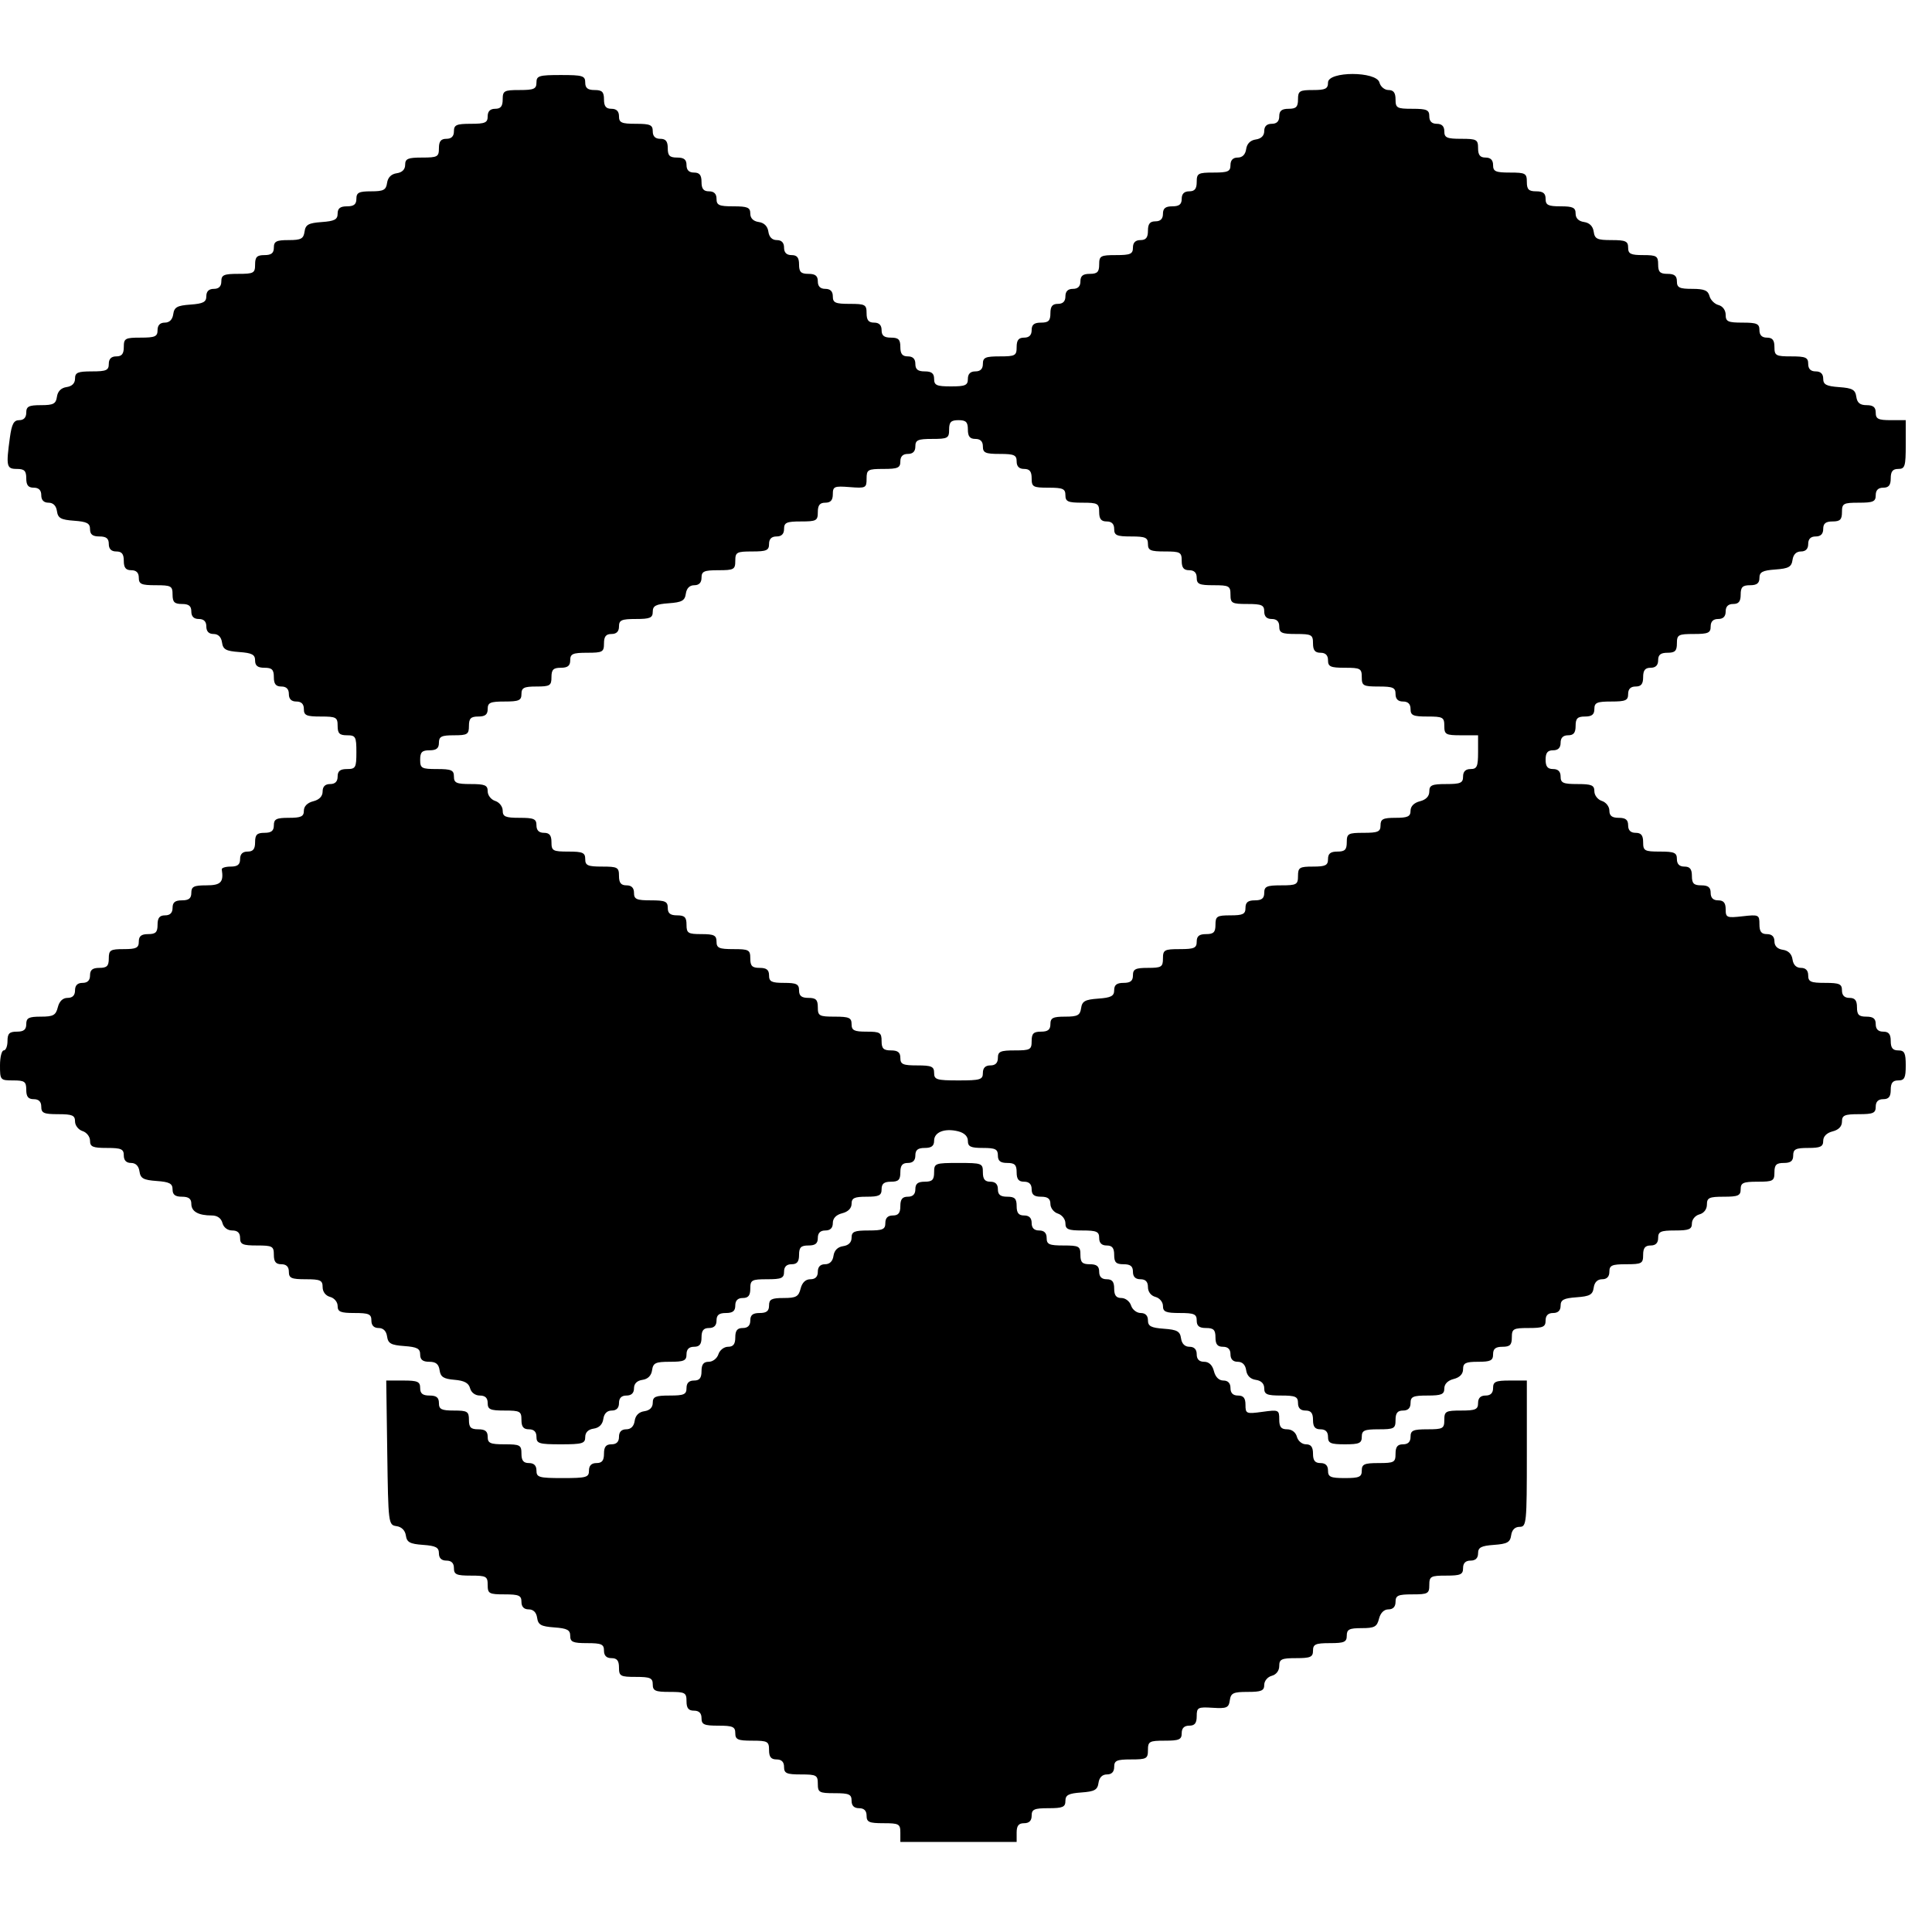
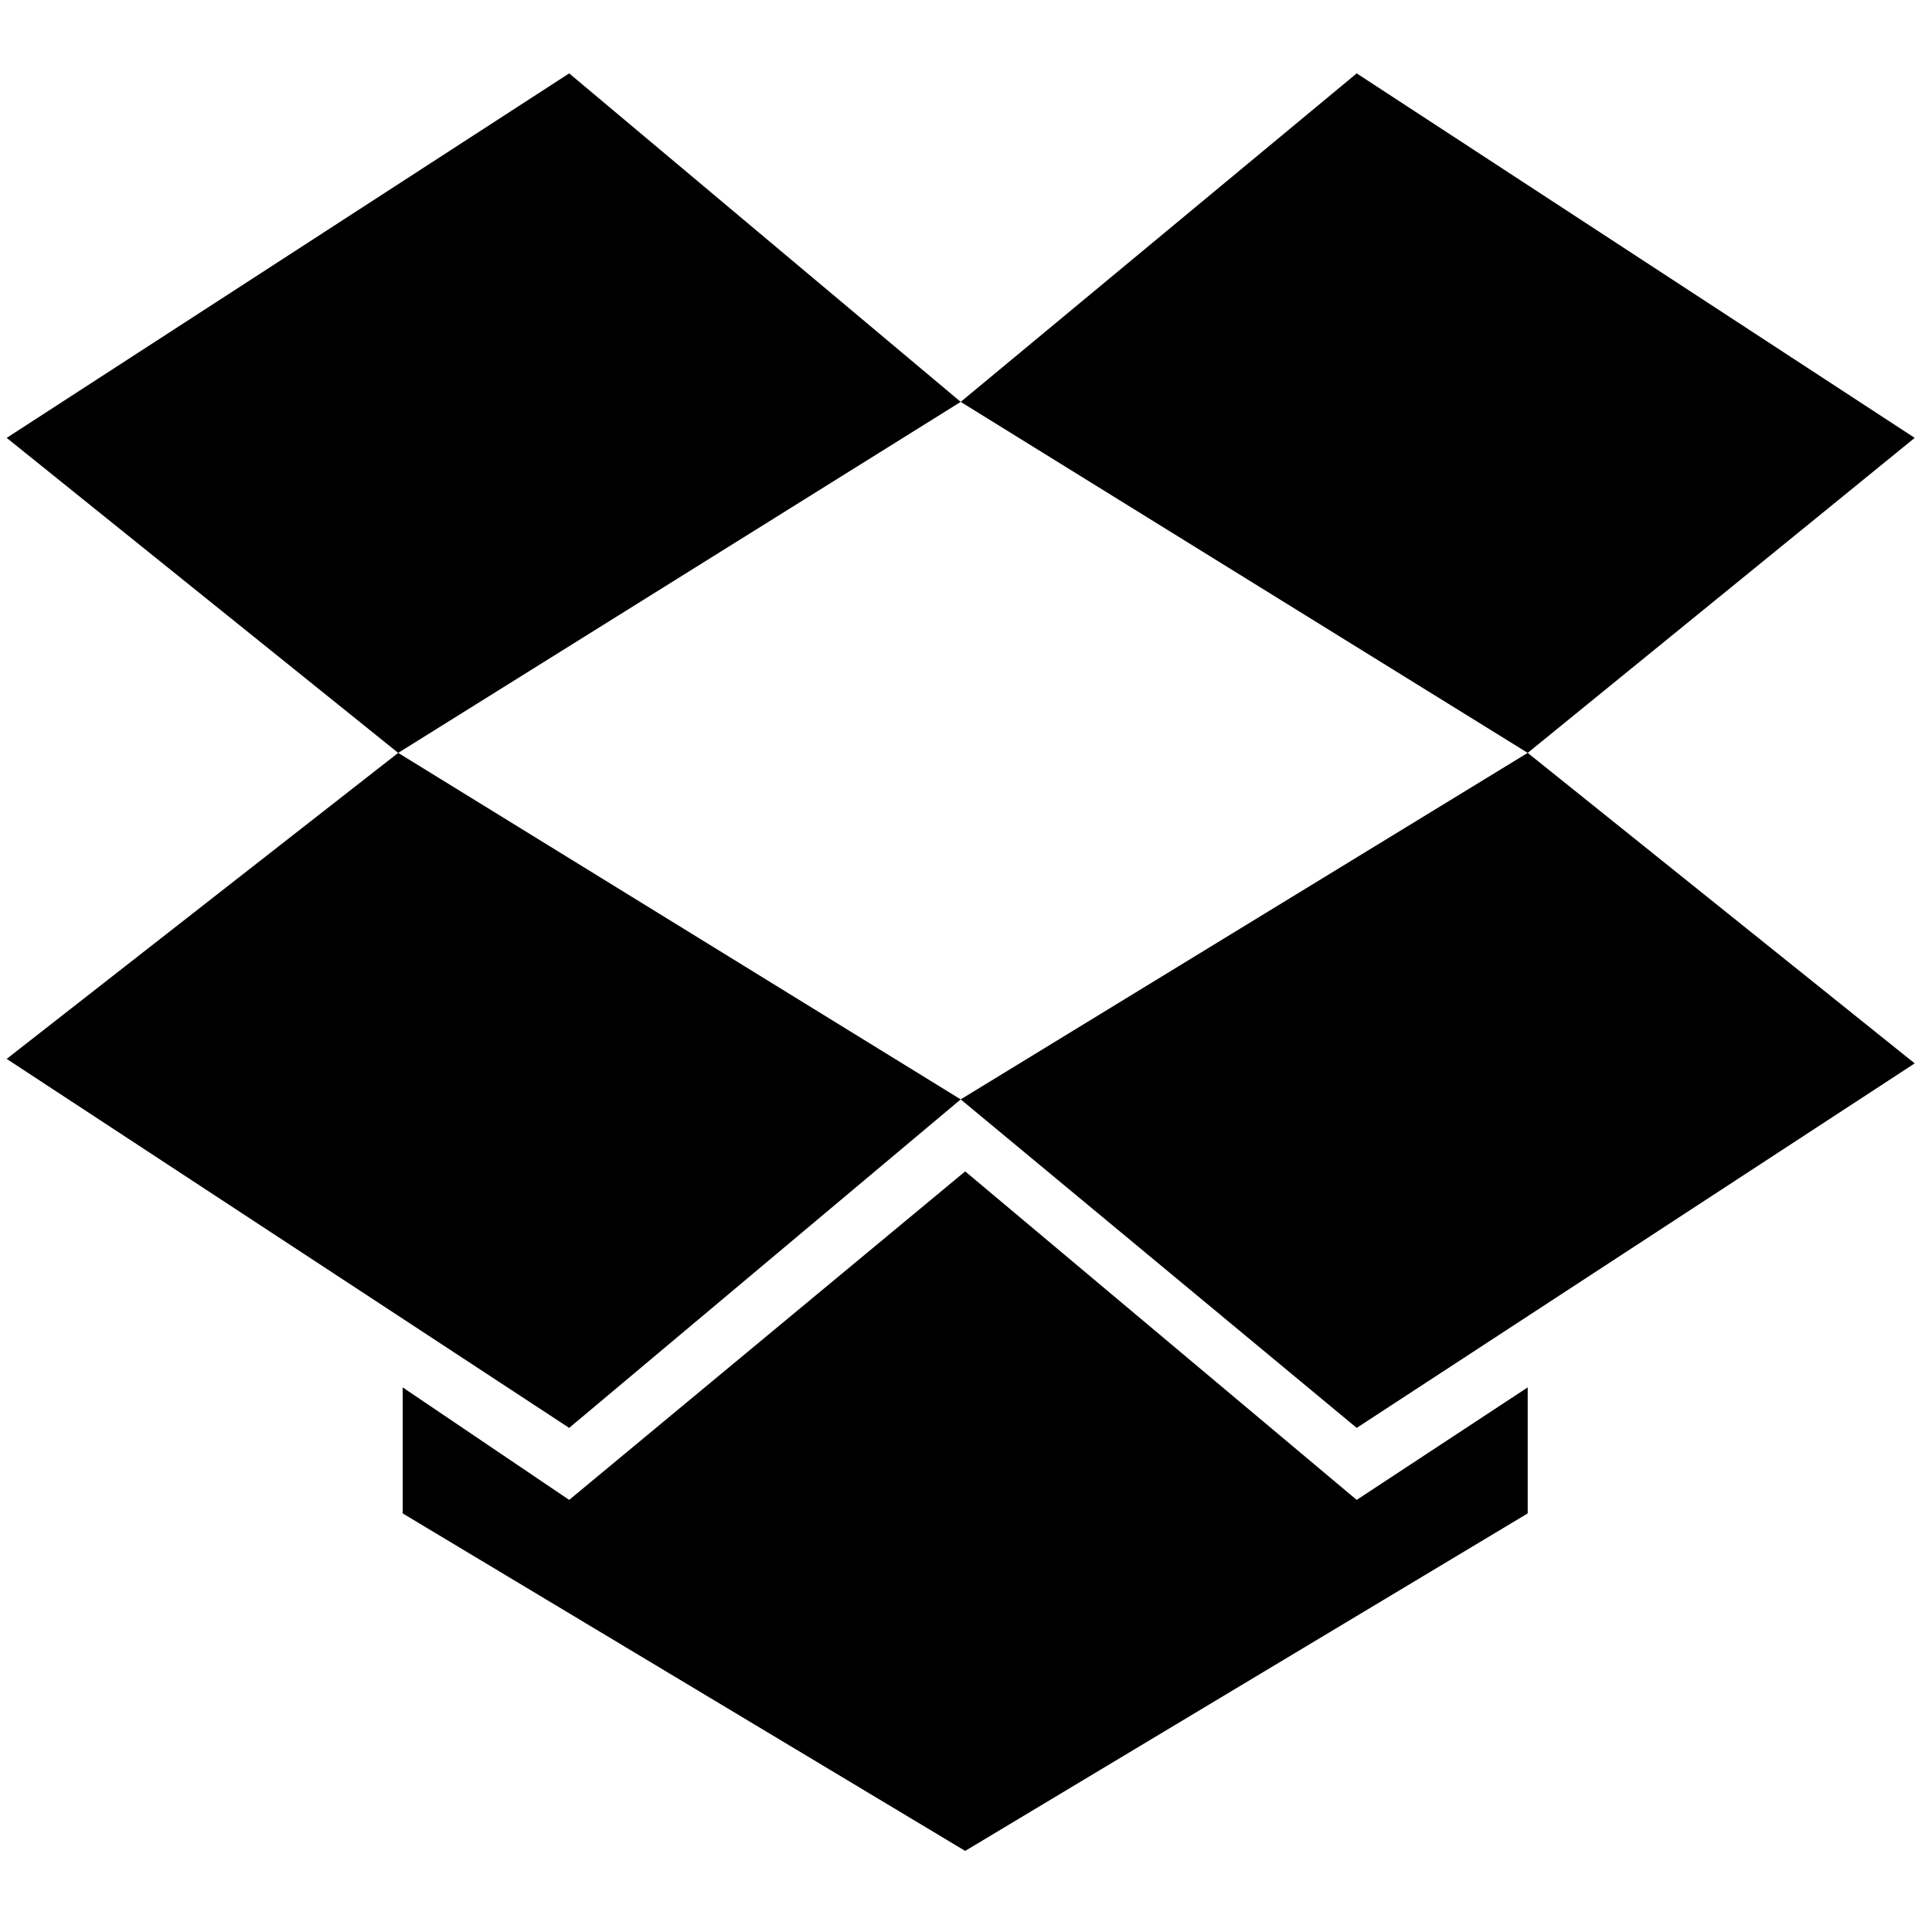
- <svg xmlns="http://www.w3.org/2000/svg" id="svg" version="1.1" width="515" height="515" style="display: block;">
-   <g id="svgg">
-     <path id="path0" d="M143.000 22.000 C 143.000 23.704,142.333 24.000,138.500 24.000 C 134.367 24.000,134.000 24.204,134.000 26.500 C 134.000 28.333,133.467 29.000,132.000 29.000 C 130.667 29.000,130.000 29.667,130.000 31.000 C 130.000 32.704,129.333 33.000,125.500 33.000 C 121.667 33.000,121.000 33.296,121.000 35.000 C 121.000 36.333,120.333 37.000,119.000 37.000 C 117.533 37.000,117.000 37.667,117.000 39.500 C 117.000 41.796,116.633 42.000,112.500 42.000 C 108.721 42.000,108.000 42.309,108.000 43.930 C 108.000 45.171,107.196 45.975,105.750 46.180 C 104.304 46.386,103.386 47.304,103.180 48.750 C 102.911 50.647,102.245 51.000,98.930 51.000 C 95.667 51.000,95.000 51.339,95.000 53.000 C 95.000 54.467,94.333 55.000,92.500 55.000 C 90.691 55.000,90.000 55.537,90.000 56.943 C 90.000 58.513,89.186 58.944,85.750 59.193 C 82.217 59.448,81.446 59.880,81.180 61.750 C 80.911 63.647,80.245 64.000,76.930 64.000 C 73.667 64.000,73.000 64.339,73.000 66.000 C 73.000 67.467,72.333 68.000,70.500 68.000 C 68.500 68.000,68.000 68.500,68.000 70.500 C 68.000 72.796,67.633 73.000,63.500 73.000 C 59.667 73.000,59.000 73.296,59.000 75.000 C 59.000 76.333,58.333 77.000,57.000 77.000 C 55.686 77.000,55.000 77.667,55.000 78.943 C 55.000 80.513,54.186 80.944,50.750 81.193 C 47.217 81.448,46.446 81.880,46.180 83.750 C 45.975 85.196,45.171 86.000,43.930 86.000 C 42.667 86.000,42.000 86.691,42.000 88.000 C 42.000 89.704,41.333 90.000,37.500 90.000 C 33.367 90.000,33.000 90.204,33.000 92.500 C 33.000 94.333,32.467 95.000,31.000 95.000 C 29.667 95.000,29.000 95.667,29.000 97.000 C 29.000 98.704,28.333 99.000,24.500 99.000 C 20.721 99.000,20.000 99.309,20.000 100.930 C 20.000 102.171,19.196 102.975,17.750 103.180 C 16.304 103.386,15.386 104.304,15.180 105.750 C 14.911 107.647,14.245 108.000,10.930 108.000 C 7.667 108.000,7.000 108.339,7.000 110.000 C 7.000 111.285,6.333 112.000,5.136 112.000 C 3.676 112.000,3.134 113.007,2.636 116.640 C 1.584 124.315,1.737 125.000,4.500 125.000 C 6.500 125.000,7.000 125.500,7.000 127.500 C 7.000 129.333,7.533 130.000,9.000 130.000 C 10.333 130.000,11.000 130.667,11.000 132.000 C 11.000 133.309,11.667 134.000,12.930 134.000 C 14.171 134.000,14.975 134.804,15.180 136.250 C 15.446 138.120,16.217 138.552,19.750 138.807 C 23.186 139.056,24.000 139.487,24.000 141.057 C 24.000 142.463,24.691 143.000,26.500 143.000 C 28.333 143.000,29.000 143.533,29.000 145.000 C 29.000 146.333,29.667 147.000,31.000 147.000 C 32.467 147.000,33.000 147.667,33.000 149.500 C 33.000 151.333,33.533 152.000,35.000 152.000 C 36.333 152.000,37.000 152.667,37.000 154.000 C 37.000 155.704,37.667 156.000,41.500 156.000 C 45.633 156.000,46.000 156.204,46.000 158.500 C 46.000 160.500,46.500 161.000,48.500 161.000 C 50.333 161.000,51.000 161.533,51.000 163.000 C 51.000 164.333,51.667 165.000,53.000 165.000 C 54.333 165.000,55.000 165.667,55.000 167.000 C 55.000 168.309,55.667 169.000,56.930 169.000 C 58.171 169.000,58.975 169.804,59.180 171.250 C 59.446 173.120,60.217 173.552,63.750 173.807 C 67.186 174.056,68.000 174.487,68.000 176.057 C 68.000 177.463,68.691 178.000,70.500 178.000 C 72.500 178.000,73.000 178.500,73.000 180.500 C 73.000 182.333,73.533 183.000,75.000 183.000 C 76.333 183.000,77.000 183.667,77.000 185.000 C 77.000 186.333,77.667 187.000,79.000 187.000 C 80.333 187.000,81.000 187.667,81.000 189.000 C 81.000 190.704,81.667 191.000,85.500 191.000 C 89.633 191.000,90.000 191.204,90.000 193.500 C 90.000 195.500,90.500 196.000,92.500 196.000 C 94.796 196.000,95.000 196.367,95.000 200.500 C 95.000 204.633,94.796 205.000,92.500 205.000 C 90.667 205.000,90.000 205.533,90.000 207.000 C 90.000 208.333,89.333 209.000,88.000 209.000 C 86.673 209.000,86.000 209.667,86.000 210.981 C 86.000 212.260,85.114 213.184,83.500 213.589 C 81.936 213.982,81.000 214.925,81.000 216.108 C 81.000 217.649,80.257 218.000,77.000 218.000 C 73.667 218.000,73.000 218.333,73.000 220.000 C 73.000 221.467,72.333 222.000,70.500 222.000 C 68.500 222.000,68.000 222.500,68.000 224.500 C 68.000 226.333,67.467 227.000,66.000 227.000 C 64.667 227.000,64.000 227.667,64.000 229.000 C 64.000 230.467,63.333 231.000,61.500 231.000 C 60.125 231.000,59.053 231.337,59.118 231.750 C 59.659 235.173,58.857 236.000,55.000 236.000 C 51.667 236.000,51.000 236.333,51.000 238.000 C 51.000 239.467,50.333 240.000,48.500 240.000 C 46.667 240.000,46.000 240.533,46.000 242.000 C 46.000 243.333,45.333 244.000,44.000 244.000 C 42.533 244.000,42.000 244.667,42.000 246.500 C 42.000 248.500,41.500 249.000,39.500 249.000 C 37.667 249.000,37.000 249.533,37.000 251.000 C 37.000 252.667,36.333 253.000,33.000 253.000 C 29.400 253.000,29.000 253.250,29.000 255.500 C 29.000 257.500,28.500 258.000,26.500 258.000 C 24.667 258.000,24.000 258.533,24.000 260.000 C 24.000 261.333,23.333 262.000,22.000 262.000 C 20.667 262.000,20.000 262.667,20.000 264.000 C 20.000 265.327,19.333 266.000,18.019 266.000 C 16.740 266.000,15.816 266.886,15.411 268.500 C 14.876 270.631,14.209 271.000,10.892 271.000 C 7.667 271.000,7.000 271.343,7.000 273.000 C 7.000 274.467,6.333 275.000,4.500 275.000 C 2.500 275.000,2.000 275.500,2.000 277.500 C 2.000 278.875,1.550 280.000,1.000 280.000 C 0.450 280.000,0.000 281.800,0.000 284.000 C 0.000 287.905,0.083 288.000,3.500 288.000 C 6.567 288.000,7.000 288.310,7.000 290.500 C 7.000 292.333,7.533 293.000,9.000 293.000 C 10.333 293.000,11.000 293.667,11.000 295.000 C 11.000 296.704,11.667 297.000,15.500 297.000 C 19.281 297.000,20.000 297.309,20.000 298.933 C 20.000 299.996,20.900 301.151,22.000 301.500 C 23.100 301.849,24.000 303.004,24.000 304.067 C 24.000 305.691,24.719 306.000,28.500 306.000 C 32.333 306.000,33.000 306.296,33.000 308.000 C 33.000 309.309,33.667 310.000,34.930 310.000 C 36.171 310.000,36.975 310.804,37.180 312.250 C 37.446 314.120,38.217 314.552,41.750 314.807 C 45.186 315.056,46.000 315.487,46.000 317.057 C 46.000 318.463,46.691 319.000,48.500 319.000 C 50.286 319.000,51.000 319.540,51.000 320.893 C 51.000 322.948,52.851 324.000,56.465 324.000 C 57.926 324.000,58.958 324.731,59.290 326.000 C 59.603 327.197,60.654 328.000,61.906 328.000 C 63.333 328.000,64.000 328.637,64.000 330.000 C 64.000 331.704,64.667 332.000,68.500 332.000 C 72.633 332.000,73.000 332.204,73.000 334.500 C 73.000 336.333,73.533 337.000,75.000 337.000 C 76.333 337.000,77.000 337.667,77.000 339.000 C 77.000 340.704,77.667 341.000,81.500 341.000 C 85.400 341.000,86.000 341.279,86.000 343.094 C 86.000 344.346,86.803 345.397,88.000 345.710 C 89.107 346.000,90.000 347.074,90.000 348.117 C 90.000 349.682,90.760 350.000,94.500 350.000 C 98.333 350.000,99.000 350.296,99.000 352.000 C 99.000 353.309,99.667 354.000,100.930 354.000 C 102.171 354.000,102.975 354.804,103.180 356.250 C 103.446 358.120,104.217 358.552,107.750 358.807 C 111.186 359.056,112.000 359.487,112.000 361.057 C 112.000 362.448,112.691 363.000,114.430 363.000 C 116.190 363.000,116.949 363.621,117.180 365.250 C 117.435 367.044,118.240 367.562,121.148 367.804 C 123.767 368.023,124.939 368.657,125.304 370.054 C 125.604 371.200,126.673 372.000,127.906 372.000 C 129.333 372.000,130.000 372.637,130.000 374.000 C 130.000 375.704,130.667 376.000,134.500 376.000 C 138.633 376.000,139.000 376.204,139.000 378.500 C 139.000 380.333,139.533 381.000,141.000 381.000 C 142.333 381.000,143.000 381.667,143.000 383.000 C 143.000 384.795,143.667 385.000,149.500 385.000 C 155.255 385.000,156.000 384.779,156.000 383.070 C 156.000 381.829,156.804 381.025,158.250 380.820 C 159.696 380.614,160.614 379.696,160.820 378.250 C 161.025 376.804,161.829 376.000,163.070 376.000 C 164.333 376.000,165.000 375.309,165.000 374.000 C 165.000 372.667,165.667 372.000,167.000 372.000 C 168.309 372.000,169.000 371.333,169.000 370.070 C 169.000 368.829,169.804 368.025,171.250 367.820 C 172.696 367.614,173.614 366.696,173.820 365.250 C 174.096 363.303,174.736 363.000,178.570 363.000 C 182.333 363.000,183.000 362.699,183.000 361.000 C 183.000 359.667,183.667 359.000,185.000 359.000 C 186.467 359.000,187.000 358.333,187.000 356.500 C 187.000 354.667,187.533 354.000,189.000 354.000 C 190.333 354.000,191.000 353.333,191.000 352.000 C 191.000 350.533,191.667 350.000,193.500 350.000 C 195.333 350.000,196.000 349.467,196.000 348.000 C 196.000 346.667,196.667 346.000,198.000 346.000 C 199.467 346.000,200.000 345.333,200.000 343.500 C 200.000 341.204,200.367 341.000,204.500 341.000 C 208.333 341.000,209.000 340.704,209.000 339.000 C 209.000 337.667,209.667 337.000,211.000 337.000 C 212.467 337.000,213.000 336.333,213.000 334.500 C 213.000 332.500,213.500 332.000,215.500 332.000 C 217.333 332.000,218.000 331.467,218.000 330.000 C 218.000 328.667,218.667 328.000,220.000 328.000 C 221.327 328.000,222.000 327.333,222.000 326.019 C 222.000 324.740,222.886 323.816,224.500 323.411 C 226.064 323.018,227.000 322.075,227.000 320.892 C 227.000 319.351,227.743 319.000,231.000 319.000 C 234.333 319.000,235.000 318.667,235.000 317.000 C 235.000 315.533,235.667 315.000,237.500 315.000 C 239.500 315.000,240.000 314.500,240.000 312.500 C 240.000 310.667,240.533 310.000,242.000 310.000 C 243.333 310.000,244.000 309.333,244.000 308.000 C 244.000 306.533,244.667 306.000,246.500 306.000 C 248.304 306.000,249.000 305.462,249.000 304.067 C 249.000 301.769,251.827 300.668,255.415 301.568 C 257.055 301.980,258.000 302.908,258.000 304.108 C 258.000 305.649,258.743 306.000,262.000 306.000 C 265.333 306.000,266.000 306.333,266.000 308.000 C 266.000 309.467,266.667 310.000,268.500 310.000 C 270.500 310.000,271.000 310.500,271.000 312.500 C 271.000 314.333,271.533 315.000,273.000 315.000 C 274.333 315.000,275.000 315.667,275.000 317.000 C 275.000 318.467,275.667 319.000,277.500 319.000 C 279.304 319.000,280.000 319.538,280.000 320.933 C 280.000 321.996,280.900 323.151,282.000 323.500 C 283.100 323.849,284.000 325.004,284.000 326.067 C 284.000 327.691,284.719 328.000,288.500 328.000 C 292.333 328.000,293.000 328.296,293.000 330.000 C 293.000 331.333,293.667 332.000,295.000 332.000 C 296.467 332.000,297.000 332.667,297.000 334.500 C 297.000 336.500,297.500 337.000,299.500 337.000 C 301.333 337.000,302.000 337.533,302.000 339.000 C 302.000 340.333,302.667 341.000,304.000 341.000 C 305.363 341.000,306.000 341.667,306.000 343.094 C 306.000 344.346,306.803 345.397,308.000 345.710 C 309.107 346.000,310.000 347.074,310.000 348.117 C 310.000 349.682,310.760 350.000,314.500 350.000 C 318.333 350.000,319.000 350.296,319.000 352.000 C 319.000 353.467,319.667 354.000,321.500 354.000 C 323.500 354.000,324.000 354.500,324.000 356.500 C 324.000 358.333,324.533 359.000,326.000 359.000 C 327.333 359.000,328.000 359.667,328.000 361.000 C 328.000 362.309,328.667 363.000,329.930 363.000 C 331.171 363.000,331.975 363.804,332.180 365.250 C 332.386 366.696,333.304 367.614,334.750 367.820 C 336.196 368.025,337.000 368.829,337.000 370.070 C 337.000 371.691,337.721 372.000,341.500 372.000 C 345.333 372.000,346.000 372.296,346.000 374.000 C 346.000 375.333,346.667 376.000,348.000 376.000 C 349.467 376.000,350.000 376.667,350.000 378.500 C 350.000 380.333,350.533 381.000,352.000 381.000 C 353.333 381.000,354.000 381.667,354.000 383.000 C 354.000 384.704,354.667 385.000,358.500 385.000 C 362.333 385.000,363.000 384.704,363.000 383.000 C 363.000 381.296,363.667 381.000,367.500 381.000 C 371.633 381.000,372.000 380.796,372.000 378.500 C 372.000 376.667,372.533 376.000,374.000 376.000 C 375.333 376.000,376.000 375.333,376.000 374.000 C 376.000 372.296,376.667 372.000,380.500 372.000 C 384.247 372.000,385.000 371.684,385.000 370.108 C 385.000 368.925,385.936 367.982,387.500 367.589 C 389.114 367.184,390.000 366.260,390.000 364.981 C 390.000 363.337,390.679 363.000,394.000 363.000 C 397.333 363.000,398.000 362.667,398.000 361.000 C 398.000 359.533,398.667 359.000,400.500 359.000 C 402.500 359.000,403.000 358.500,403.000 356.500 C 403.000 354.204,403.367 354.000,407.500 354.000 C 411.333 354.000,412.000 353.704,412.000 352.000 C 412.000 350.667,412.667 350.000,414.000 350.000 C 415.314 350.000,416.000 349.333,416.000 348.057 C 416.000 346.487,416.814 346.056,420.250 345.807 C 423.783 345.552,424.554 345.120,424.820 343.250 C 425.025 341.804,425.829 341.000,427.070 341.000 C 428.333 341.000,429.000 340.309,429.000 339.000 C 429.000 337.296,429.667 337.000,433.500 337.000 C 437.633 337.000,438.000 336.796,438.000 334.500 C 438.000 332.667,438.533 332.000,440.000 332.000 C 441.333 332.000,442.000 331.333,442.000 330.000 C 442.000 328.296,442.667 328.000,446.500 328.000 C 450.240 328.000,451.000 327.682,451.000 326.117 C 451.000 325.074,451.893 324.000,453.000 323.710 C 454.197 323.397,455.000 322.346,455.000 321.094 C 455.000 319.279,455.600 319.000,459.500 319.000 C 463.333 319.000,464.000 318.704,464.000 317.000 C 464.000 315.296,464.667 315.000,468.500 315.000 C 472.633 315.000,473.000 314.796,473.000 312.500 C 473.000 310.500,473.500 310.000,475.500 310.000 C 477.333 310.000,478.000 309.467,478.000 308.000 C 478.000 306.333,478.667 306.000,482.000 306.000 C 485.257 306.000,486.000 305.649,486.000 304.108 C 486.000 302.925,486.936 301.982,488.500 301.589 C 490.114 301.184,491.000 300.260,491.000 298.981 C 491.000 297.300,491.681 297.000,495.500 297.000 C 499.333 297.000,500.000 296.704,500.000 295.000 C 500.000 293.667,500.667 293.000,502.000 293.000 C 503.467 293.000,504.000 292.333,504.000 290.500 C 504.000 288.667,504.533 288.000,506.000 288.000 C 507.667 288.000,508.000 287.333,508.000 284.000 C 508.000 280.667,507.667 280.000,506.000 280.000 C 504.533 280.000,504.000 279.333,504.000 277.500 C 504.000 275.667,503.467 275.000,502.000 275.000 C 500.667 275.000,500.000 274.333,500.000 273.000 C 500.000 271.533,499.333 271.000,497.500 271.000 C 495.500 271.000,495.000 270.500,495.000 268.500 C 495.000 266.667,494.467 266.000,493.000 266.000 C 491.667 266.000,491.000 265.333,491.000 264.000 C 491.000 262.296,490.333 262.000,486.500 262.000 C 482.667 262.000,482.000 261.704,482.000 260.000 C 482.000 258.691,481.333 258.000,480.070 258.000 C 478.829 258.000,478.025 257.196,477.820 255.750 C 477.614 254.304,476.696 253.386,475.250 253.180 C 473.804 252.975,473.000 252.171,473.000 250.930 C 473.000 249.667,472.309 249.000,471.000 249.000 C 469.507 249.000,469.000 248.333,469.000 246.370 C 469.000 243.844,468.821 243.760,464.500 244.247 C 460.286 244.722,460.000 244.603,460.000 242.377 C 460.000 240.667,459.439 240.000,458.000 240.000 C 456.667 240.000,456.000 239.333,456.000 238.000 C 456.000 236.533,455.333 236.000,453.500 236.000 C 451.500 236.000,451.000 235.500,451.000 233.500 C 451.000 231.667,450.467 231.000,449.000 231.000 C 447.667 231.000,447.000 230.333,447.000 229.000 C 447.000 227.296,446.333 227.000,442.500 227.000 C 438.367 227.000,438.000 226.796,438.000 224.500 C 438.000 222.667,437.467 222.000,436.000 222.000 C 434.667 222.000,434.000 221.333,434.000 220.000 C 434.000 218.533,433.333 218.000,431.500 218.000 C 429.696 218.000,429.000 217.462,429.000 216.067 C 429.000 215.004,428.100 213.849,427.000 213.500 C 425.900 213.151,425.000 211.996,425.000 210.933 C 425.000 209.309,424.281 209.000,420.500 209.000 C 416.667 209.000,416.000 208.704,416.000 207.000 C 416.000 205.667,415.333 205.000,414.000 205.000 C 412.533 205.000,412.000 204.333,412.000 202.500 C 412.000 200.667,412.533 200.000,414.000 200.000 C 415.333 200.000,416.000 199.333,416.000 198.000 C 416.000 196.667,416.667 196.000,418.000 196.000 C 419.467 196.000,420.000 195.333,420.000 193.500 C 420.000 191.500,420.500 191.000,422.500 191.000 C 424.333 191.000,425.000 190.467,425.000 189.000 C 425.000 187.296,425.667 187.000,429.500 187.000 C 433.333 187.000,434.000 186.704,434.000 185.000 C 434.000 183.667,434.667 183.000,436.000 183.000 C 437.467 183.000,438.000 182.333,438.000 180.500 C 438.000 178.667,438.533 178.000,440.000 178.000 C 441.333 178.000,442.000 177.333,442.000 176.000 C 442.000 174.533,442.667 174.000,444.500 174.000 C 446.500 174.000,447.000 173.500,447.000 171.500 C 447.000 169.204,447.367 169.000,451.500 169.000 C 455.333 169.000,456.000 168.704,456.000 167.000 C 456.000 165.667,456.667 165.000,458.000 165.000 C 459.333 165.000,460.000 164.333,460.000 163.000 C 460.000 161.667,460.667 161.000,462.000 161.000 C 463.467 161.000,464.000 160.333,464.000 158.500 C 464.000 156.500,464.500 156.000,466.500 156.000 C 468.309 156.000,469.000 155.463,469.000 154.057 C 469.000 152.487,469.814 152.056,473.250 151.807 C 476.783 151.552,477.554 151.120,477.820 149.250 C 478.025 147.804,478.829 147.000,480.070 147.000 C 481.333 147.000,482.000 146.309,482.000 145.000 C 482.000 143.667,482.667 143.000,484.000 143.000 C 485.333 143.000,486.000 142.333,486.000 141.000 C 486.000 139.533,486.667 139.000,488.500 139.000 C 490.500 139.000,491.000 138.500,491.000 136.500 C 491.000 134.204,491.367 134.000,495.500 134.000 C 499.333 134.000,500.000 133.704,500.000 132.000 C 500.000 130.667,500.667 130.000,502.000 130.000 C 503.467 130.000,504.000 129.333,504.000 127.500 C 504.000 125.667,504.533 125.000,506.000 125.000 C 507.795 125.000,508.000 124.333,508.000 118.500 L 508.000 112.000 504.000 112.000 C 500.667 112.000,500.000 111.667,500.000 110.000 C 500.000 108.549,499.333 108.000,497.570 108.000 C 495.810 108.000,495.051 107.379,494.820 105.750 C 494.554 103.880,493.783 103.448,490.250 103.193 C 486.814 102.944,486.000 102.513,486.000 100.943 C 486.000 99.667,485.314 99.000,484.000 99.000 C 482.667 99.000,482.000 98.333,482.000 97.000 C 482.000 95.296,481.333 95.000,477.500 95.000 C 473.367 95.000,473.000 94.796,473.000 92.500 C 473.000 90.667,472.467 90.000,471.000 90.000 C 469.667 90.000,469.000 89.333,469.000 88.000 C 469.000 86.296,468.333 86.000,464.500 86.000 C 460.600 86.000,460.000 85.721,460.000 83.906 C 460.000 82.688,459.203 81.604,458.092 81.314 C 457.043 81.040,455.960 79.957,455.686 78.908 C 455.298 77.423,454.280 77.000,451.094 77.000 C 447.667 77.000,447.000 76.674,447.000 75.000 C 447.000 73.533,446.333 73.000,444.500 73.000 C 442.500 73.000,442.000 72.500,442.000 70.500 C 442.000 68.250,441.600 68.000,438.000 68.000 C 434.667 68.000,434.000 67.667,434.000 66.000 C 434.000 64.301,433.333 64.000,429.570 64.000 C 425.736 64.000,425.096 63.697,424.820 61.750 C 424.614 60.304,423.696 59.386,422.250 59.180 C 420.804 58.975,420.000 58.171,420.000 56.930 C 420.000 55.345,419.285 55.000,416.000 55.000 C 412.667 55.000,412.000 54.667,412.000 53.000 C 412.000 51.533,411.333 51.000,409.500 51.000 C 407.500 51.000,407.000 50.500,407.000 48.500 C 407.000 46.204,406.633 46.000,402.500 46.000 C 398.667 46.000,398.000 45.704,398.000 44.000 C 398.000 42.667,397.333 42.000,396.000 42.000 C 394.533 42.000,394.000 41.333,394.000 39.500 C 394.000 37.204,393.633 37.000,389.500 37.000 C 385.667 37.000,385.000 36.704,385.000 35.000 C 385.000 33.667,384.333 33.000,383.000 33.000 C 381.667 33.000,381.000 32.333,381.000 31.000 C 381.000 29.296,380.333 29.000,376.500 29.000 C 372.367 29.000,372.000 28.796,372.000 26.500 C 372.000 24.718,371.459 24.000,370.117 24.000 C 369.074 24.000,368.000 23.107,367.710 22.000 C 366.916 18.963,354.000 18.963,354.000 22.000 C 354.000 23.667,353.333 24.000,350.000 24.000 C 346.400 24.000,346.000 24.250,346.000 26.500 C 346.000 28.500,345.500 29.000,343.500 29.000 C 341.667 29.000,341.000 29.533,341.000 31.000 C 341.000 32.333,340.333 33.000,339.000 33.000 C 337.691 33.000,337.000 33.667,337.000 34.930 C 337.000 36.171,336.196 36.975,334.750 37.180 C 333.304 37.386,332.386 38.304,332.180 39.750 C 331.975 41.196,331.171 42.000,329.930 42.000 C 328.667 42.000,328.000 42.691,328.000 44.000 C 328.000 45.704,327.333 46.000,323.500 46.000 C 319.367 46.000,319.000 46.204,319.000 48.500 C 319.000 50.333,318.467 51.000,317.000 51.000 C 315.667 51.000,315.000 51.667,315.000 53.000 C 315.000 54.467,314.333 55.000,312.500 55.000 C 310.667 55.000,310.000 55.533,310.000 57.000 C 310.000 58.333,309.333 59.000,308.000 59.000 C 306.533 59.000,306.000 59.667,306.000 61.500 C 306.000 63.333,305.467 64.000,304.000 64.000 C 302.667 64.000,302.000 64.667,302.000 66.000 C 302.000 67.704,301.333 68.000,297.500 68.000 C 293.367 68.000,293.000 68.204,293.000 70.500 C 293.000 72.500,292.500 73.000,290.500 73.000 C 288.667 73.000,288.000 73.533,288.000 75.000 C 288.000 76.333,287.333 77.000,286.000 77.000 C 284.667 77.000,284.000 77.667,284.000 79.000 C 284.000 80.333,283.333 81.000,282.000 81.000 C 280.533 81.000,280.000 81.667,280.000 83.500 C 280.000 85.500,279.500 86.000,277.500 86.000 C 275.667 86.000,275.000 86.533,275.000 88.000 C 275.000 89.333,274.333 90.000,273.000 90.000 C 271.533 90.000,271.000 90.667,271.000 92.500 C 271.000 94.796,270.633 95.000,266.500 95.000 C 262.667 95.000,262.000 95.296,262.000 97.000 C 262.000 98.333,261.333 99.000,260.000 99.000 C 258.667 99.000,258.000 99.667,258.000 101.000 C 258.000 102.704,257.333 103.000,253.500 103.000 C 249.667 103.000,249.000 102.704,249.000 101.000 C 249.000 99.533,248.333 99.000,246.500 99.000 C 244.667 99.000,244.000 98.467,244.000 97.000 C 244.000 95.667,243.333 95.000,242.000 95.000 C 240.533 95.000,240.000 94.333,240.000 92.500 C 240.000 90.500,239.500 90.000,237.500 90.000 C 235.667 90.000,235.000 89.467,235.000 88.000 C 235.000 86.667,234.333 86.000,233.000 86.000 C 231.533 86.000,231.000 85.333,231.000 83.500 C 231.000 81.204,230.633 81.000,226.500 81.000 C 222.667 81.000,222.000 80.704,222.000 79.000 C 222.000 77.667,221.333 77.000,220.000 77.000 C 218.667 77.000,218.000 76.333,218.000 75.000 C 218.000 73.533,217.333 73.000,215.500 73.000 C 213.500 73.000,213.000 72.500,213.000 70.500 C 213.000 68.667,212.467 68.000,211.000 68.000 C 209.667 68.000,209.000 67.333,209.000 66.000 C 209.000 64.691,208.333 64.000,207.070 64.000 C 205.829 64.000,205.025 63.196,204.820 61.750 C 204.614 60.304,203.696 59.386,202.250 59.180 C 200.804 58.975,200.000 58.171,200.000 56.930 C 200.000 55.309,199.279 55.000,195.500 55.000 C 191.667 55.000,191.000 54.704,191.000 53.000 C 191.000 51.667,190.333 51.000,189.000 51.000 C 187.533 51.000,187.000 50.333,187.000 48.500 C 187.000 46.667,186.467 46.000,185.000 46.000 C 183.667 46.000,183.000 45.333,183.000 44.000 C 183.000 42.533,182.333 42.000,180.500 42.000 C 178.500 42.000,178.000 41.500,178.000 39.500 C 178.000 37.667,177.467 37.000,176.000 37.000 C 174.667 37.000,174.000 36.333,174.000 35.000 C 174.000 33.296,173.333 33.000,169.500 33.000 C 165.667 33.000,165.000 32.704,165.000 31.000 C 165.000 29.667,164.333 29.000,163.000 29.000 C 161.533 29.000,161.000 28.333,161.000 26.500 C 161.000 24.500,160.500 24.000,158.500 24.000 C 156.667 24.000,156.000 23.467,156.000 22.000 C 156.000 20.205,155.333 20.000,149.500 20.000 C 143.667 20.000,143.000 20.205,143.000 22.000 M258.000 114.500 C 258.000 116.333,258.533 117.000,260.000 117.000 C 261.333 117.000,262.000 117.667,262.000 119.000 C 262.000 120.704,262.667 121.000,266.500 121.000 C 270.333 121.000,271.000 121.296,271.000 123.000 C 271.000 124.333,271.667 125.000,273.000 125.000 C 274.467 125.000,275.000 125.667,275.000 127.500 C 275.000 129.796,275.367 130.000,279.500 130.000 C 283.333 130.000,284.000 130.296,284.000 132.000 C 284.000 133.704,284.667 134.000,288.500 134.000 C 292.633 134.000,293.000 134.204,293.000 136.500 C 293.000 138.333,293.533 139.000,295.000 139.000 C 296.333 139.000,297.000 139.667,297.000 141.000 C 297.000 142.704,297.667 143.000,301.500 143.000 C 305.333 143.000,306.000 143.296,306.000 145.000 C 306.000 146.704,306.667 147.000,310.500 147.000 C 314.633 147.000,315.000 147.204,315.000 149.500 C 315.000 151.333,315.533 152.000,317.000 152.000 C 318.333 152.000,319.000 152.667,319.000 154.000 C 319.000 155.704,319.667 156.000,323.500 156.000 C 327.633 156.000,328.000 156.204,328.000 158.500 C 328.000 160.796,328.367 161.000,332.500 161.000 C 336.333 161.000,337.000 161.296,337.000 163.000 C 337.000 164.333,337.667 165.000,339.000 165.000 C 340.333 165.000,341.000 165.667,341.000 167.000 C 341.000 168.704,341.667 169.000,345.500 169.000 C 349.633 169.000,350.000 169.204,350.000 171.500 C 350.000 173.333,350.533 174.000,352.000 174.000 C 353.333 174.000,354.000 174.667,354.000 176.000 C 354.000 177.704,354.667 178.000,358.500 178.000 C 362.633 178.000,363.000 178.204,363.000 180.500 C 363.000 182.796,363.367 183.000,367.500 183.000 C 371.333 183.000,372.000 183.296,372.000 185.000 C 372.000 186.333,372.667 187.000,374.000 187.000 C 375.333 187.000,376.000 187.667,376.000 189.000 C 376.000 190.704,376.667 191.000,380.500 191.000 C 384.633 191.000,385.000 191.204,385.000 193.500 C 385.000 195.796,385.367 196.000,389.500 196.000 L 394.000 196.000 394.000 200.500 C 394.000 204.333,393.704 205.000,392.000 205.000 C 390.667 205.000,390.000 205.667,390.000 207.000 C 390.000 208.704,389.333 209.000,385.500 209.000 C 381.681 209.000,381.000 209.300,381.000 210.981 C 381.000 212.260,380.114 213.184,378.500 213.589 C 376.936 213.982,376.000 214.925,376.000 216.108 C 376.000 217.649,375.257 218.000,372.000 218.000 C 368.667 218.000,368.000 218.333,368.000 220.000 C 368.000 221.704,367.333 222.000,363.500 222.000 C 359.367 222.000,359.000 222.204,359.000 224.500 C 359.000 226.500,358.500 227.000,356.500 227.000 C 354.667 227.000,354.000 227.533,354.000 229.000 C 354.000 230.667,353.333 231.000,350.000 231.000 C 346.400 231.000,346.000 231.250,346.000 233.500 C 346.000 235.796,345.633 236.000,341.500 236.000 C 337.667 236.000,337.000 236.296,337.000 238.000 C 337.000 239.467,336.333 240.000,334.500 240.000 C 332.667 240.000,332.000 240.533,332.000 242.000 C 332.000 243.667,331.333 244.000,328.000 244.000 C 324.400 244.000,324.000 244.250,324.000 246.500 C 324.000 248.500,323.500 249.000,321.500 249.000 C 319.667 249.000,319.000 249.533,319.000 251.000 C 319.000 252.704,318.333 253.000,314.500 253.000 C 310.367 253.000,310.000 253.204,310.000 255.500 C 310.000 257.750,309.600 258.000,306.000 258.000 C 302.667 258.000,302.000 258.333,302.000 260.000 C 302.000 261.467,301.333 262.000,299.500 262.000 C 297.691 262.000,297.000 262.537,297.000 263.943 C 297.000 265.513,296.186 265.944,292.750 266.193 C 289.217 266.448,288.446 266.880,288.180 268.750 C 287.911 270.647,287.245 271.000,283.930 271.000 C 280.667 271.000,280.000 271.339,280.000 273.000 C 280.000 274.467,279.333 275.000,277.500 275.000 C 275.500 275.000,275.000 275.500,275.000 277.500 C 275.000 279.796,274.633 280.000,270.500 280.000 C 266.667 280.000,266.000 280.296,266.000 282.000 C 266.000 283.333,265.333 284.000,264.000 284.000 C 262.667 284.000,262.000 284.667,262.000 286.000 C 262.000 287.795,261.333 288.000,255.500 288.000 C 249.667 288.000,249.000 287.795,249.000 286.000 C 249.000 284.296,248.333 284.000,244.500 284.000 C 240.667 284.000,240.000 283.704,240.000 282.000 C 240.000 280.533,239.333 280.000,237.500 280.000 C 235.500 280.000,235.000 279.500,235.000 277.500 C 235.000 275.250,234.600 275.000,231.000 275.000 C 227.667 275.000,227.000 274.667,227.000 273.000 C 227.000 271.296,226.333 271.000,222.500 271.000 C 218.367 271.000,218.000 270.796,218.000 268.500 C 218.000 266.500,217.500 266.000,215.500 266.000 C 213.667 266.000,213.000 265.467,213.000 264.000 C 213.000 262.333,212.333 262.000,209.000 262.000 C 205.667 262.000,205.000 261.667,205.000 260.000 C 205.000 258.533,204.333 258.000,202.500 258.000 C 200.500 258.000,200.000 257.500,200.000 255.500 C 200.000 253.204,199.633 253.000,195.500 253.000 C 191.667 253.000,191.000 252.704,191.000 251.000 C 191.000 249.333,190.333 249.000,187.000 249.000 C 183.400 249.000,183.000 248.750,183.000 246.500 C 183.000 244.500,182.500 244.000,180.500 244.000 C 178.667 244.000,178.000 243.467,178.000 242.000 C 178.000 240.296,177.333 240.000,173.500 240.000 C 169.667 240.000,169.000 239.704,169.000 238.000 C 169.000 236.667,168.333 236.000,167.000 236.000 C 165.533 236.000,165.000 235.333,165.000 233.500 C 165.000 231.204,164.633 231.000,160.500 231.000 C 156.667 231.000,156.000 230.704,156.000 229.000 C 156.000 227.296,155.333 227.000,151.500 227.000 C 147.367 227.000,147.000 226.796,147.000 224.500 C 147.000 222.667,146.467 222.000,145.000 222.000 C 143.667 222.000,143.000 221.333,143.000 220.000 C 143.000 218.296,142.333 218.000,138.500 218.000 C 134.719 218.000,134.000 217.691,134.000 216.067 C 134.000 215.004,133.100 213.849,132.000 213.500 C 130.900 213.151,130.000 211.996,130.000 210.933 C 130.000 209.309,129.281 209.000,125.500 209.000 C 121.667 209.000,121.000 208.704,121.000 207.000 C 121.000 205.296,120.333 205.000,116.500 205.000 C 112.367 205.000,112.000 204.796,112.000 202.500 C 112.000 200.500,112.500 200.000,114.500 200.000 C 116.333 200.000,117.000 199.467,117.000 198.000 C 117.000 196.333,117.667 196.000,121.000 196.000 C 124.600 196.000,125.000 195.750,125.000 193.500 C 125.000 191.500,125.500 191.000,127.500 191.000 C 129.333 191.000,130.000 190.467,130.000 189.000 C 130.000 187.296,130.667 187.000,134.500 187.000 C 138.333 187.000,139.000 186.704,139.000 185.000 C 139.000 183.333,139.667 183.000,143.000 183.000 C 146.600 183.000,147.000 182.750,147.000 180.500 C 147.000 178.500,147.500 178.000,149.500 178.000 C 151.333 178.000,152.000 177.467,152.000 176.000 C 152.000 174.296,152.667 174.000,156.500 174.000 C 160.633 174.000,161.000 173.796,161.000 171.500 C 161.000 169.667,161.533 169.000,163.000 169.000 C 164.333 169.000,165.000 168.333,165.000 167.000 C 165.000 165.296,165.667 165.000,169.500 165.000 C 173.289 165.000,174.000 164.693,174.000 163.057 C 174.000 161.487,174.814 161.056,178.250 160.807 C 181.783 160.552,182.554 160.120,182.820 158.250 C 183.025 156.804,183.829 156.000,185.070 156.000 C 186.333 156.000,187.000 155.309,187.000 154.000 C 187.000 152.296,187.667 152.000,191.500 152.000 C 195.633 152.000,196.000 151.796,196.000 149.500 C 196.000 147.204,196.367 147.000,200.500 147.000 C 204.333 147.000,205.000 146.704,205.000 145.000 C 205.000 143.667,205.667 143.000,207.000 143.000 C 208.333 143.000,209.000 142.333,209.000 141.000 C 209.000 139.296,209.667 139.000,213.500 139.000 C 217.633 139.000,218.000 138.796,218.000 136.500 C 218.000 134.667,218.533 134.000,220.000 134.000 C 221.409 134.000,222.000 133.333,222.000 131.743 C 222.000 129.681,222.390 129.517,226.500 129.843 C 230.772 130.183,231.000 130.069,231.000 127.601 C 231.000 125.185,231.320 125.000,235.500 125.000 C 239.333 125.000,240.000 124.704,240.000 123.000 C 240.000 121.667,240.667 121.000,242.000 121.000 C 243.333 121.000,244.000 120.333,244.000 119.000 C 244.000 117.296,244.667 117.000,248.500 117.000 C 252.633 117.000,253.000 116.796,253.000 114.500 C 253.000 112.500,253.500 112.000,255.500 112.000 C 257.500 112.000,258.000 112.500,258.000 114.500 M249.000 312.500 C 249.000 314.500,248.500 315.000,246.500 315.000 C 244.667 315.000,244.000 315.533,244.000 317.000 C 244.000 318.333,243.333 319.000,242.000 319.000 C 240.533 319.000,240.000 319.667,240.000 321.500 C 240.000 323.333,239.467 324.000,238.000 324.000 C 236.667 324.000,236.000 324.667,236.000 326.000 C 236.000 327.704,235.333 328.000,231.500 328.000 C 227.721 328.000,227.000 328.309,227.000 329.930 C 227.000 331.171,226.196 331.975,224.750 332.180 C 223.304 332.386,222.386 333.304,222.180 334.750 C 221.975 336.196,221.171 337.000,219.930 337.000 C 218.667 337.000,218.000 337.691,218.000 339.000 C 218.000 340.327,217.333 341.000,216.019 341.000 C 214.740 341.000,213.816 341.886,213.411 343.500 C 212.876 345.631,212.209 346.000,208.892 346.000 C 205.667 346.000,205.000 346.343,205.000 348.000 C 205.000 349.467,204.333 350.000,202.500 350.000 C 200.667 350.000,200.000 350.533,200.000 352.000 C 200.000 353.333,199.333 354.000,198.000 354.000 C 196.533 354.000,196.000 354.667,196.000 356.500 C 196.000 358.304,195.462 359.000,194.067 359.000 C 193.004 359.000,191.849 359.900,191.500 361.000 C 191.151 362.100,189.996 363.000,188.933 363.000 C 187.538 363.000,187.000 363.696,187.000 365.500 C 187.000 367.333,186.467 368.000,185.000 368.000 C 183.667 368.000,183.000 368.667,183.000 370.000 C 183.000 371.704,182.333 372.000,178.500 372.000 C 174.721 372.000,174.000 372.309,174.000 373.930 C 174.000 375.171,173.196 375.975,171.750 376.180 C 170.304 376.386,169.386 377.304,169.180 378.750 C 168.975 380.196,168.171 381.000,166.930 381.000 C 165.667 381.000,165.000 381.691,165.000 383.000 C 165.000 384.333,164.333 385.000,163.000 385.000 C 161.533 385.000,161.000 385.667,161.000 387.500 C 161.000 389.333,160.467 390.000,159.000 390.000 C 157.667 390.000,157.000 390.667,157.000 392.000 C 157.000 393.810,156.333 394.000,150.000 394.000 C 143.667 394.000,143.000 393.810,143.000 392.000 C 143.000 390.667,142.333 390.000,141.000 390.000 C 139.533 390.000,139.000 389.333,139.000 387.500 C 139.000 385.204,138.633 385.000,134.500 385.000 C 130.667 385.000,130.000 384.704,130.000 383.000 C 130.000 381.533,129.333 381.000,127.500 381.000 C 125.500 381.000,125.000 380.500,125.000 378.500 C 125.000 376.250,124.600 376.000,121.000 376.000 C 117.667 376.000,117.000 375.667,117.000 374.000 C 117.000 372.533,116.333 372.000,114.500 372.000 C 112.667 372.000,112.000 371.467,112.000 370.000 C 112.000 368.295,111.333 368.000,107.478 368.000 L 102.957 368.000 103.228 387.250 C 103.496 406.195,103.535 406.505,105.689 406.811 C 107.052 407.006,107.994 407.948,108.189 409.311 C 108.445 411.111,109.256 411.555,112.750 411.807 C 116.186 412.056,117.000 412.487,117.000 414.057 C 117.000 415.333,117.686 416.000,119.000 416.000 C 120.333 416.000,121.000 416.667,121.000 418.000 C 121.000 419.704,121.667 420.000,125.500 420.000 C 129.633 420.000,130.000 420.204,130.000 422.500 C 130.000 424.796,130.367 425.000,134.500 425.000 C 138.333 425.000,139.000 425.296,139.000 427.000 C 139.000 428.309,139.667 429.000,140.930 429.000 C 142.171 429.000,142.975 429.804,143.180 431.250 C 143.446 433.120,144.217 433.552,147.750 433.807 C 151.186 434.056,152.000 434.487,152.000 436.057 C 152.000 437.693,152.711 438.000,156.500 438.000 C 160.333 438.000,161.000 438.296,161.000 440.000 C 161.000 441.333,161.667 442.000,163.000 442.000 C 164.467 442.000,165.000 442.667,165.000 444.500 C 165.000 446.796,165.367 447.000,169.500 447.000 C 173.333 447.000,174.000 447.296,174.000 449.000 C 174.000 450.704,174.667 451.000,178.500 451.000 C 182.633 451.000,183.000 451.204,183.000 453.500 C 183.000 455.333,183.533 456.000,185.000 456.000 C 186.333 456.000,187.000 456.667,187.000 458.000 C 187.000 459.704,187.667 460.000,191.500 460.000 C 195.333 460.000,196.000 460.296,196.000 462.000 C 196.000 463.704,196.667 464.000,200.500 464.000 C 204.633 464.000,205.000 464.204,205.000 466.500 C 205.000 468.333,205.533 469.000,207.000 469.000 C 208.333 469.000,209.000 469.667,209.000 471.000 C 209.000 472.704,209.667 473.000,213.500 473.000 C 217.633 473.000,218.000 473.204,218.000 475.500 C 218.000 477.796,218.367 478.000,222.500 478.000 C 226.333 478.000,227.000 478.296,227.000 480.000 C 227.000 481.333,227.667 482.000,229.000 482.000 C 230.333 482.000,231.000 482.667,231.000 484.000 C 231.000 485.704,231.667 486.000,235.500 486.000 C 239.633 486.000,240.000 486.204,240.000 488.500 L 240.000 491.000 255.500 491.000 L 271.000 491.000 271.000 488.500 C 271.000 486.667,271.533 486.000,273.000 486.000 C 274.333 486.000,275.000 485.333,275.000 484.000 C 275.000 482.296,275.667 482.000,279.500 482.000 C 283.289 482.000,284.000 481.693,284.000 480.057 C 284.000 478.487,284.814 478.056,288.250 477.807 C 291.783 477.552,292.554 477.120,292.820 475.250 C 293.025 473.804,293.829 473.000,295.070 473.000 C 296.333 473.000,297.000 472.309,297.000 471.000 C 297.000 469.296,297.667 469.000,301.500 469.000 C 305.633 469.000,306.000 468.796,306.000 466.500 C 306.000 464.204,306.367 464.000,310.500 464.000 C 314.333 464.000,315.000 463.704,315.000 462.000 C 315.000 460.667,315.667 460.000,317.000 460.000 C 318.471 460.000,319.000 459.333,319.000 457.482 C 319.000 455.144,319.304 454.983,323.250 455.232 C 326.993 455.468,327.538 455.231,327.820 453.250 C 328.096 451.303,328.736 451.000,332.570 451.000 C 336.242 451.000,337.000 450.678,337.000 449.117 C 337.000 448.074,337.893 447.000,339.000 446.710 C 340.197 446.397,341.000 445.346,341.000 444.094 C 341.000 442.279,341.600 442.000,345.500 442.000 C 349.333 442.000,350.000 441.704,350.000 440.000 C 350.000 438.296,350.667 438.000,354.500 438.000 C 358.333 438.000,359.000 437.704,359.000 436.000 C 359.000 434.335,359.667 434.000,362.981 434.000 C 366.393 434.000,367.052 433.643,367.589 431.500 C 367.982 429.936,368.925 429.000,370.108 429.000 C 371.333 429.000,372.000 428.295,372.000 427.000 C 372.000 425.296,372.667 425.000,376.500 425.000 C 380.633 425.000,381.000 424.796,381.000 422.500 C 381.000 420.204,381.367 420.000,385.500 420.000 C 389.333 420.000,390.000 419.704,390.000 418.000 C 390.000 416.667,390.667 416.000,392.000 416.000 C 393.314 416.000,394.000 415.333,394.000 414.057 C 394.000 412.487,394.814 412.056,398.250 411.807 C 401.783 411.552,402.554 411.120,402.820 409.250 C 403.025 407.804,403.829 407.000,405.070 407.000 C 406.911 407.000,407.000 406.099,407.000 387.500 L 407.000 368.000 402.500 368.000 C 398.667 368.000,398.000 368.296,398.000 370.000 C 398.000 371.333,397.333 372.000,396.000 372.000 C 394.667 372.000,394.000 372.667,394.000 374.000 C 394.000 375.704,393.333 376.000,389.500 376.000 C 385.367 376.000,385.000 376.204,385.000 378.500 C 385.000 380.796,384.633 381.000,380.500 381.000 C 376.667 381.000,376.000 381.296,376.000 383.000 C 376.000 384.333,375.333 385.000,374.000 385.000 C 372.533 385.000,372.000 385.667,372.000 387.500 C 372.000 389.796,371.633 390.000,367.500 390.000 C 363.667 390.000,363.000 390.296,363.000 392.000 C 363.000 393.704,362.333 394.000,358.500 394.000 C 354.667 394.000,354.000 393.704,354.000 392.000 C 354.000 390.667,353.333 390.000,352.000 390.000 C 350.533 390.000,350.000 389.333,350.000 387.500 C 350.000 385.718,349.459 385.000,348.117 385.000 C 347.074 385.000,346.000 384.107,345.710 383.000 C 345.397 381.803,344.346 381.000,343.094 381.000 C 341.498 381.000,341.000 380.373,341.000 378.364 C 341.000 375.815,340.851 375.749,336.500 376.345 C 332.210 376.933,332.000 376.846,332.000 374.481 C 332.000 372.667,331.463 372.000,330.000 372.000 C 328.667 372.000,328.000 371.333,328.000 370.000 C 328.000 368.705,327.333 368.000,326.108 368.000 C 324.925 368.000,323.982 367.064,323.589 365.500 C 323.184 363.886,322.260 363.000,320.981 363.000 C 319.667 363.000,319.000 362.327,319.000 361.000 C 319.000 359.691,318.333 359.000,317.070 359.000 C 315.829 359.000,315.025 358.196,314.820 356.750 C 314.554 354.880,313.783 354.448,310.250 354.193 C 306.814 353.944,306.000 353.513,306.000 351.943 C 306.000 350.689,305.314 350.000,304.067 350.000 C 303.004 350.000,301.849 349.100,301.500 348.000 C 301.151 346.900,299.996 346.000,298.933 346.000 C 297.538 346.000,297.000 345.304,297.000 343.500 C 297.000 341.667,296.467 341.000,295.000 341.000 C 293.667 341.000,293.000 340.333,293.000 339.000 C 293.000 337.533,292.333 337.000,290.500 337.000 C 288.500 337.000,288.000 336.500,288.000 334.500 C 288.000 332.204,287.633 332.000,283.500 332.000 C 279.667 332.000,279.000 331.704,279.000 330.000 C 279.000 328.667,278.333 328.000,277.000 328.000 C 275.667 328.000,275.000 327.333,275.000 326.000 C 275.000 324.667,274.333 324.000,273.000 324.000 C 271.533 324.000,271.000 323.333,271.000 321.500 C 271.000 319.500,270.500 319.000,268.500 319.000 C 266.667 319.000,266.000 318.467,266.000 317.000 C 266.000 315.667,265.333 315.000,264.000 315.000 C 262.533 315.000,262.000 314.333,262.000 312.500 C 262.000 310.090,261.767 310.000,255.500 310.000 C 249.233 310.000,249.000 310.090,249.000 312.500 " stroke="none" fill="#000000" fill-rule="evenodd" />
+ <svg xmlns="http://www.w3.org/2000/svg" id="svg8" version="1.1" viewBox="0 0 400 400" height="400mm" width="400mm">
+   <defs id="defs2" />
+   <g transform="translate(0,103)" id="layer1">
+     <path style="stroke-width:9.317" d="M 117.844,-87.808 1.383,-12.341 82.44,52.877 198.901,-19.795 Z M 1.383,116.232 117.844,192.63 198.901,124.617 82.44,52.877 Z M 198.901,124.617 280.89,192.63 396.419,117.163 316.294,52.877 Z M 396.419,-12.341 280.89,-87.808 198.901,-19.795 316.294,52.877 Z M 199.833,139.523 117.844,207.537 83.372,184.244 v 26.087 l 116.461,69.876 116.461,-69.876 v -26.087 l -35.404,23.292 z" id="path837" />
  </g>
</svg>
